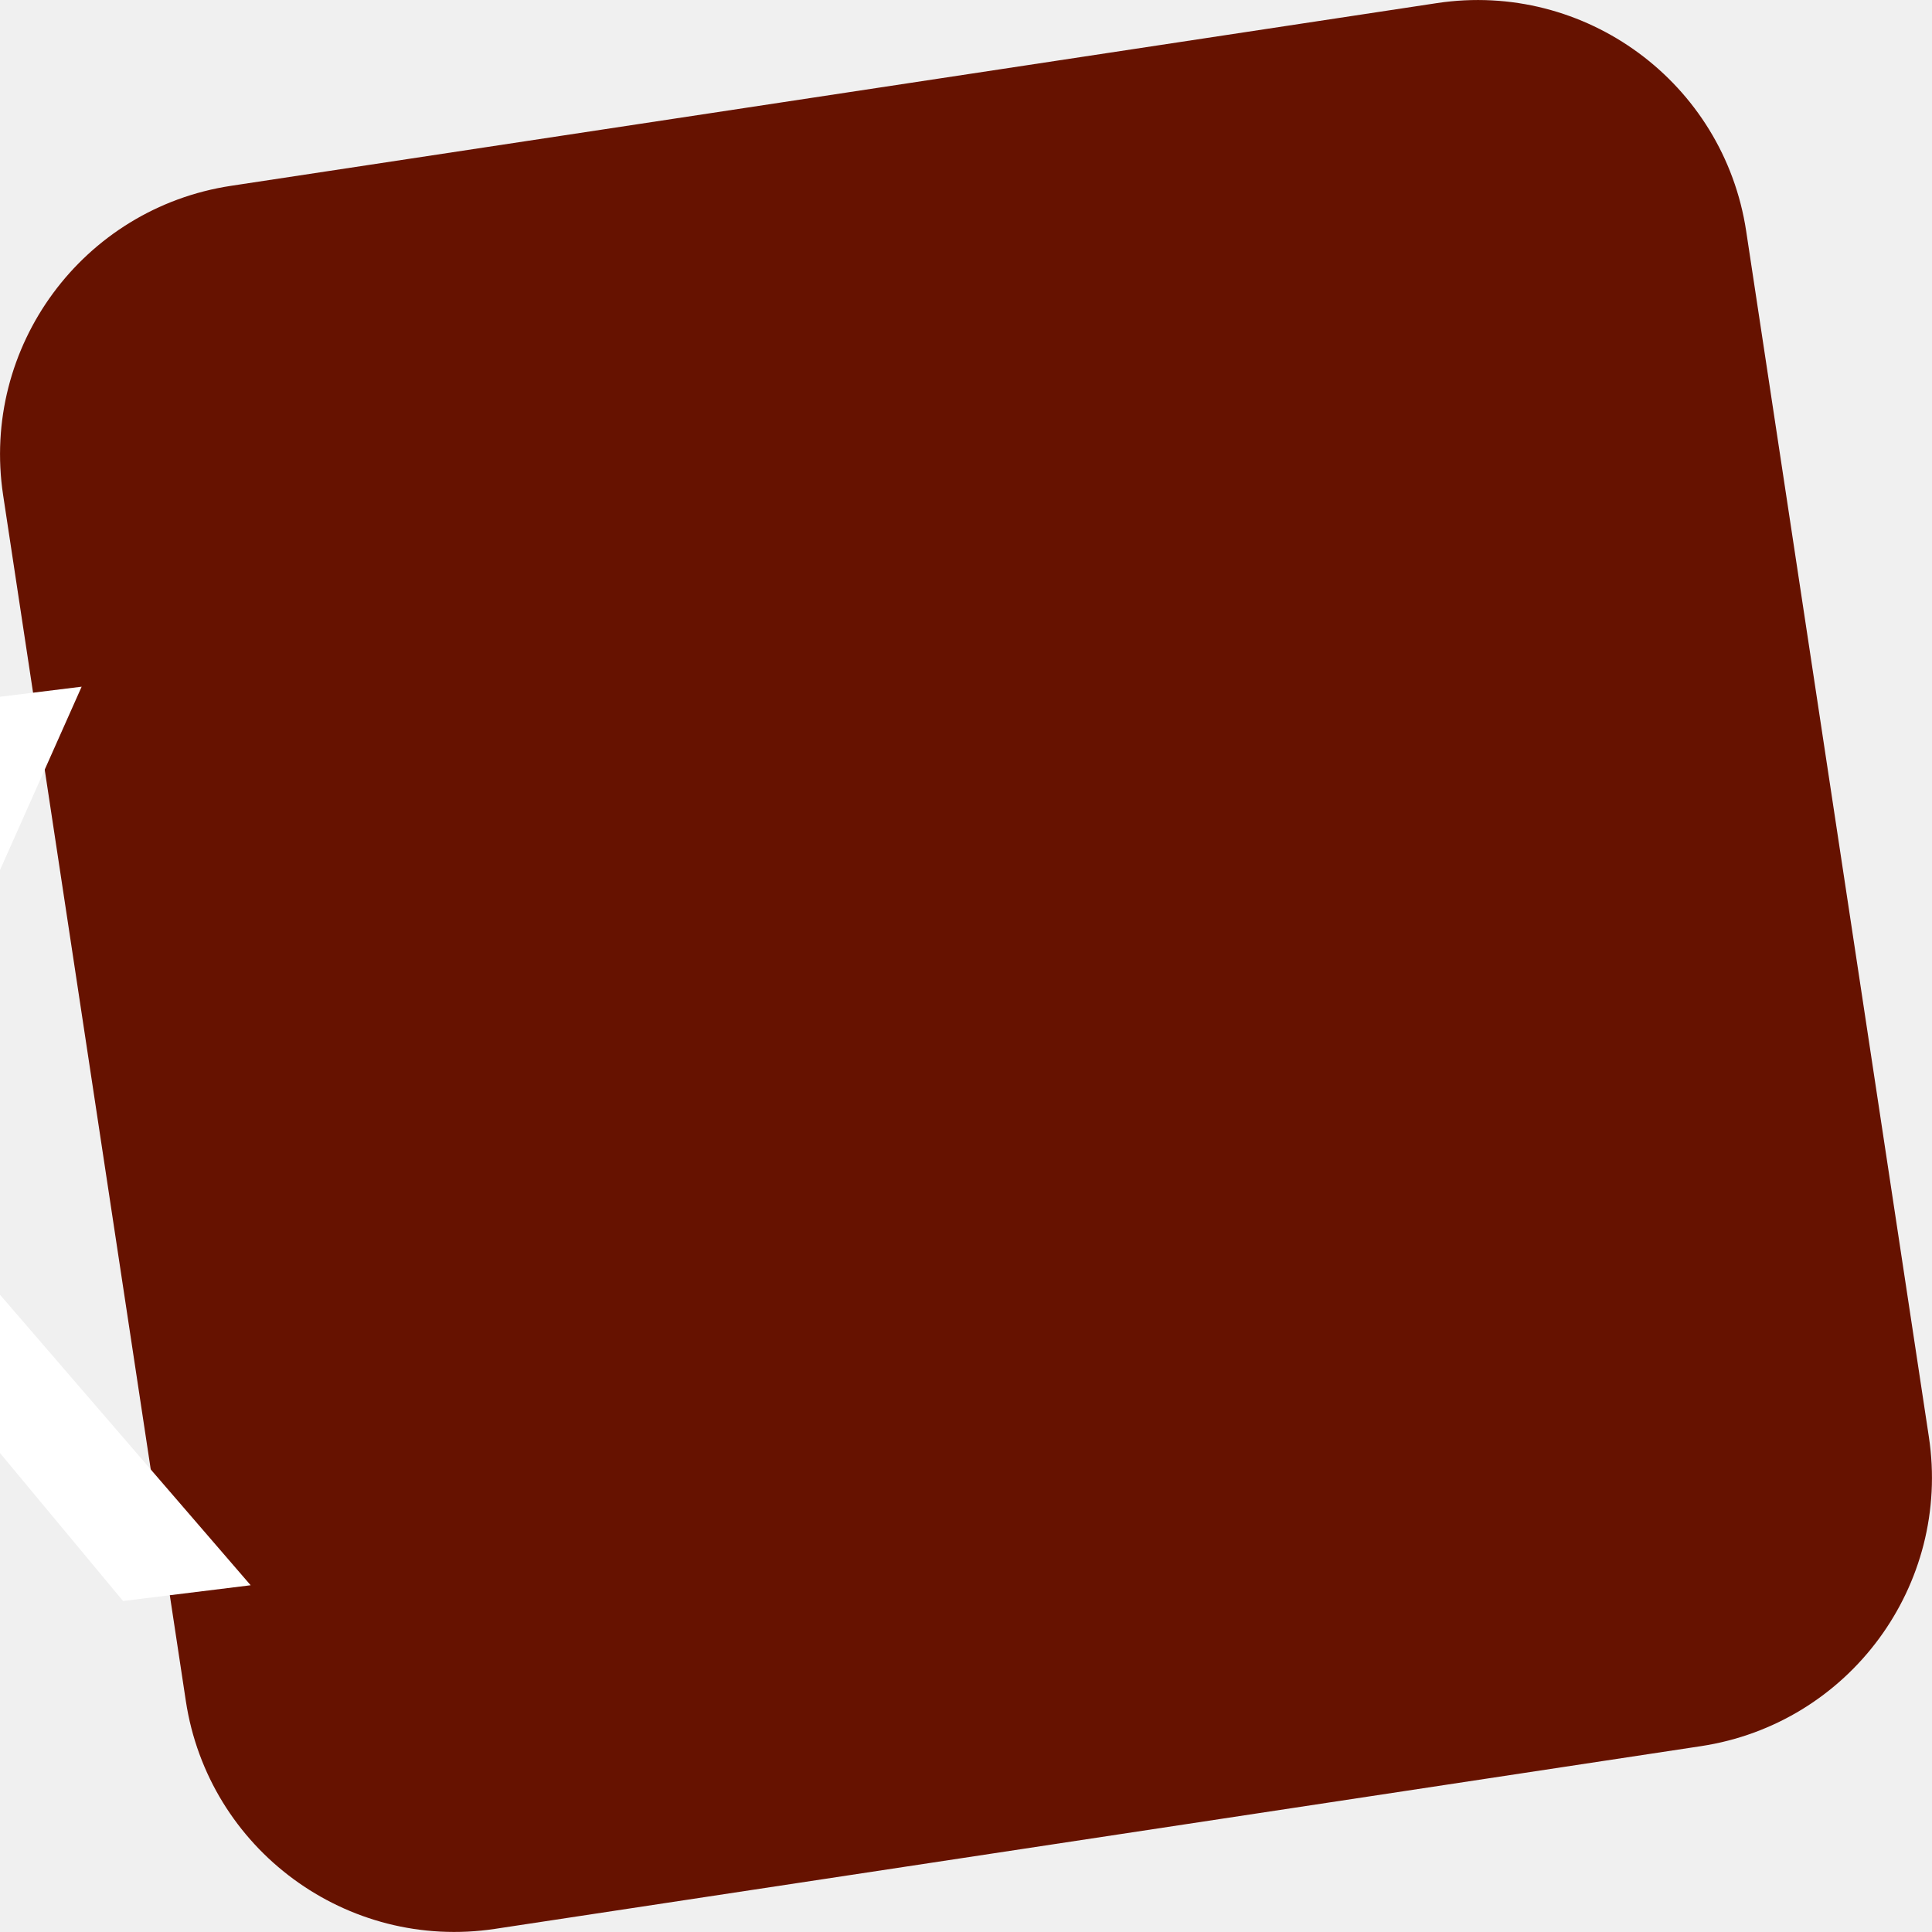
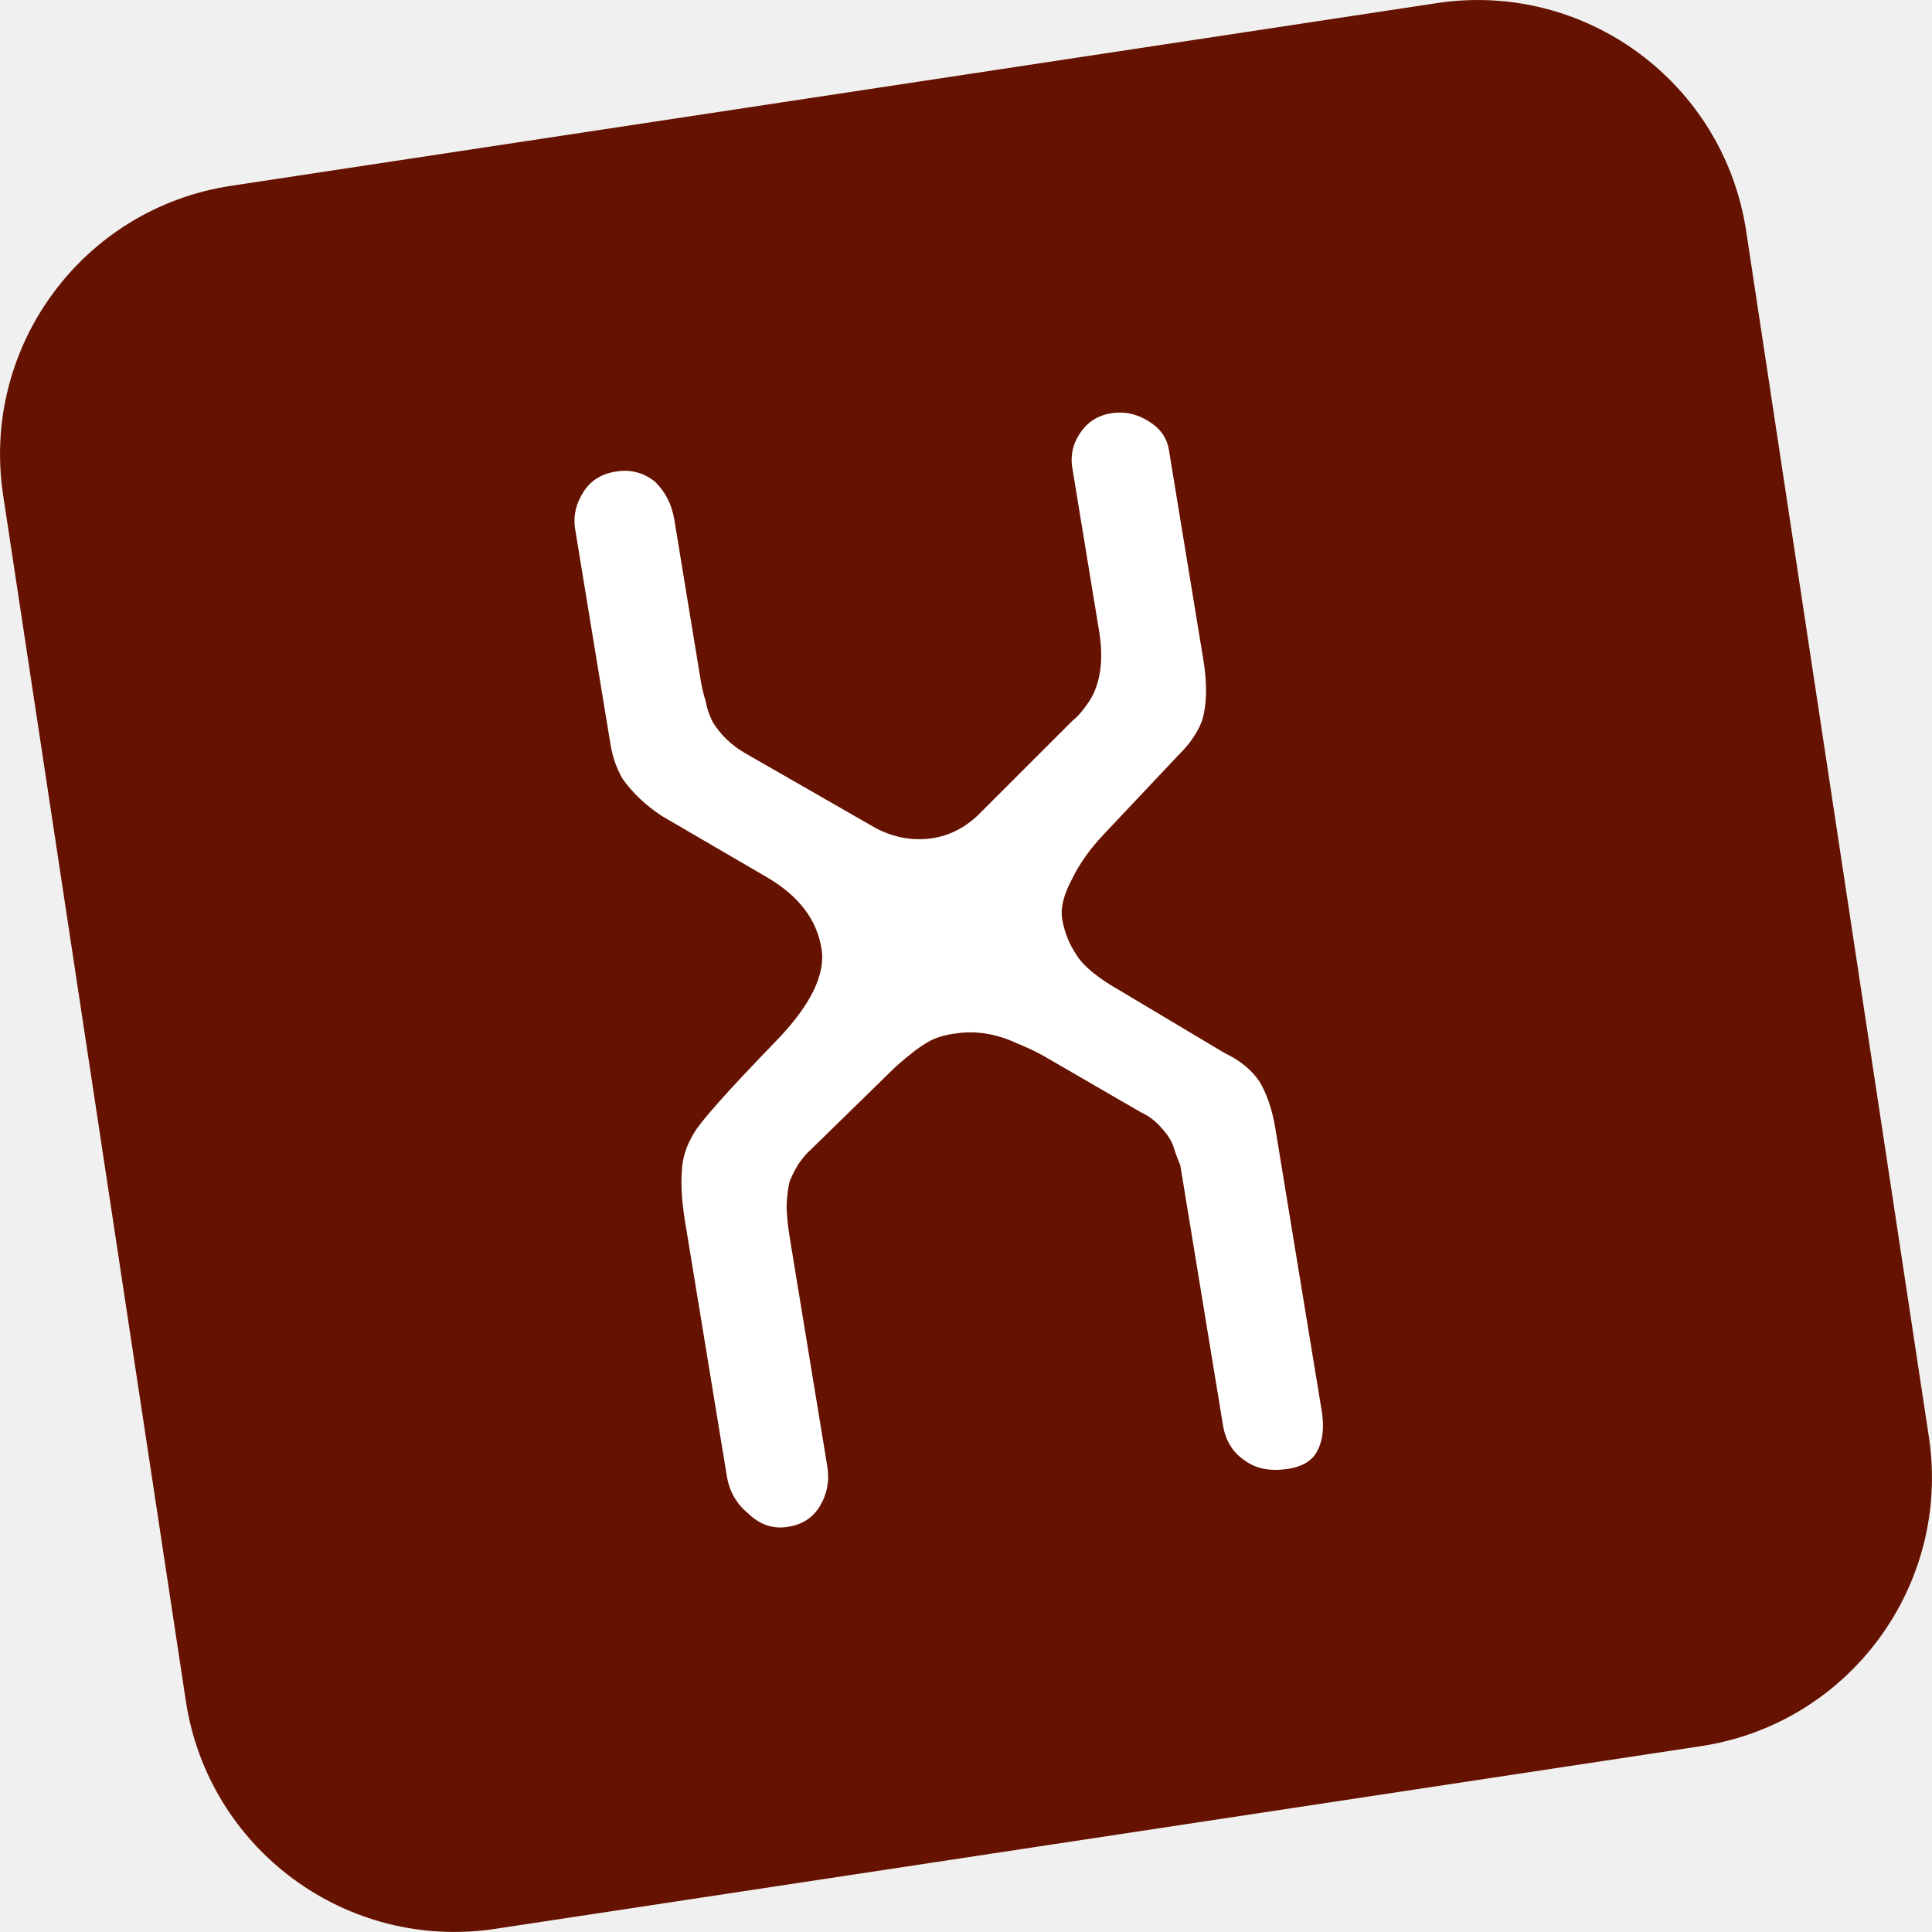
<svg xmlns="http://www.w3.org/2000/svg" width="8.002mm" height="8.002mm" viewBox="0 0 28.355 28.355" id="svg5932" version="1.1">
  <defs id="defs5934" />
  <g id="layer1" transform="translate(-165.5394,-424.635)">
    <g id="g4163" transform="matrix(0.5091587,-0.07714525,0.07714525,0.5091587,133.4911,399.4397)">
      <rect ry="7.744" rx="7.744" y="63.919" x="52.176" height="50.243" width="50.243" id="rect4165" style="color:#000000;clip-rule:nonzero;display:inline;overflow:visible;visibility:visible;opacity:1;isolation:auto;mix-blend-mode:normal;color-interpolation:sRGB;color-interpolation-filters:linearRGB;solid-color:#000000;solid-opacity:1;fill:#661200;fill-opacity:1;fill-rule:evenodd;stroke:none;stroke-width:1px;stroke-linecap:butt;stroke-linejoin:miter;stroke-miterlimit:4;stroke-dasharray:none;stroke-dashoffset:0;stroke-opacity:1;color-rendering:auto;image-rendering:auto;shape-rendering:auto;text-rendering:auto;enable-background:accumulate" />
-       <text id="text4167" y="101.26" x="76.07" style="font-style:normal;font-variant:normal;font-weight:normal;font-stretch:normal;font-size:36.191px;line-height:125%;font-family:Checkbook;-inkscape-font-specification:Checkbook;letter-spacing:0px;word-spacing:0px;fill:#ffffff;fill-opacity:1;stroke:none;stroke-width:1px;stroke-linecap:butt;stroke-linejoin:miter;stroke-opacity:1" xml:space="preserve" transform="matrix(0.9933866,0.02741921,0.01241809,1.007,0,0)">
-         <tspan style="text-align:center;text-anchor:middle" y="101.26" x="76.07" id="tspan4169">X</tspan>
-       </text>
+       <g transform="matrix(0.9933866,0.02741921,0.01241809,1.007,0,0)" style="font-style:normal;font-variant:normal;font-weight:normal;font-stretch:normal;font-size:36.191px;line-height:125%;font-family:Checkbook;-inkscape-font-specification:Checkbook;letter-spacing:0px;word-spacing:0px;fill:#ffffff;fill-opacity:1;stroke:none;stroke-width:1px;stroke-linecap:butt;stroke-linejoin:miter;stroke-opacity:1" id="text4167">
+         <path d="m 68.233,90.109 q 0.362,-0.468 2.757,-2.315 1.732,-1.334 1.732,-2.456 0,-1.237 -1.193,-2.174 l -2.713,-2.103 q -0.618,-0.539 -0.945,-1.193 -0.177,-0.468 -0.177,-1.007 0,-0.442 0,-0.689 l 0,-5.469 q 0,-0.574 0.433,-1.051 0.398,-0.433 1.051,-0.433 0.61,0 1.007,0.433 0.362,0.477 0.362,1.122 l 0,4.603 q 0,0.327 0.044,0.61 0,0.292 0.106,0.618 0.247,0.574 0.76,0.972 l 3.366,2.571 q 0.689,0.477 1.484,0.477 0.76,0 1.449,-0.477 l 3.146,-2.35 q 0.141,-0.071 0.398,-0.318 0.256,-0.256 0.362,-0.442 0.398,-0.654 0.398,-1.661 l 0,-4.674 q 0,-0.574 0.433,-1.007 0.398,-0.398 0.981,-0.398 0.539,0 0.972,0.362 0.433,0.353 0.433,0.866 l 0,6.008 q 0,0.937 -0.247,1.555 -0.115,0.327 -0.512,0.725 -0.141,0.141 -0.433,0.362 L 81.266,83.094 q -0.689,0.539 -1.122,1.157 -0.468,0.618 -0.468,1.087 0,0.574 0.247,1.087 0.221,0.504 1.087,1.157 l 2.642,2.094 q 0.618,0.398 0.866,0.945 0.221,0.574 0.221,1.334 l 0,8.111 q 0,0.689 -0.292,1.087 -0.283,0.433 -1.007,0.433 -0.725,0 -1.122,-0.398 -0.442,-0.398 -0.442,-1.051 l 0,-6.406 q 0,-0.433 0,-0.618 0,-0.212 0,-0.433 -0.071,-0.292 -0.106,-0.539 -0.035,-0.256 -0.256,-0.583 -0.212,-0.327 -0.504,-0.504 l -2.35,-1.811 q -0.362,-0.292 -0.866,-0.574 -0.76,-0.477 -1.599,-0.477 -0.574,0 -0.901,0.15 -0.362,0.141 -1.016,0.574 l -2.783,2.032 q -0.433,0.283 -0.76,0.831 -0.106,0.256 -0.186,0.61 -0.071,0.362 -0.071,1.016 l 0,6.512 q 0,0.619 -0.398,1.096 -0.398,0.468 -1.051,0.468 -0.61,0 -1.007,-0.512 Q 67.588,100.5 67.588,99.846 l 0,-7.307 q 0,-0.831 0.141,-1.414 0.106,-0.539 0.504,-1.016 z" style="text-align:center;text-anchor:middle" id="path6512" />
+       </g>
    </g>
  </g>
</svg>
